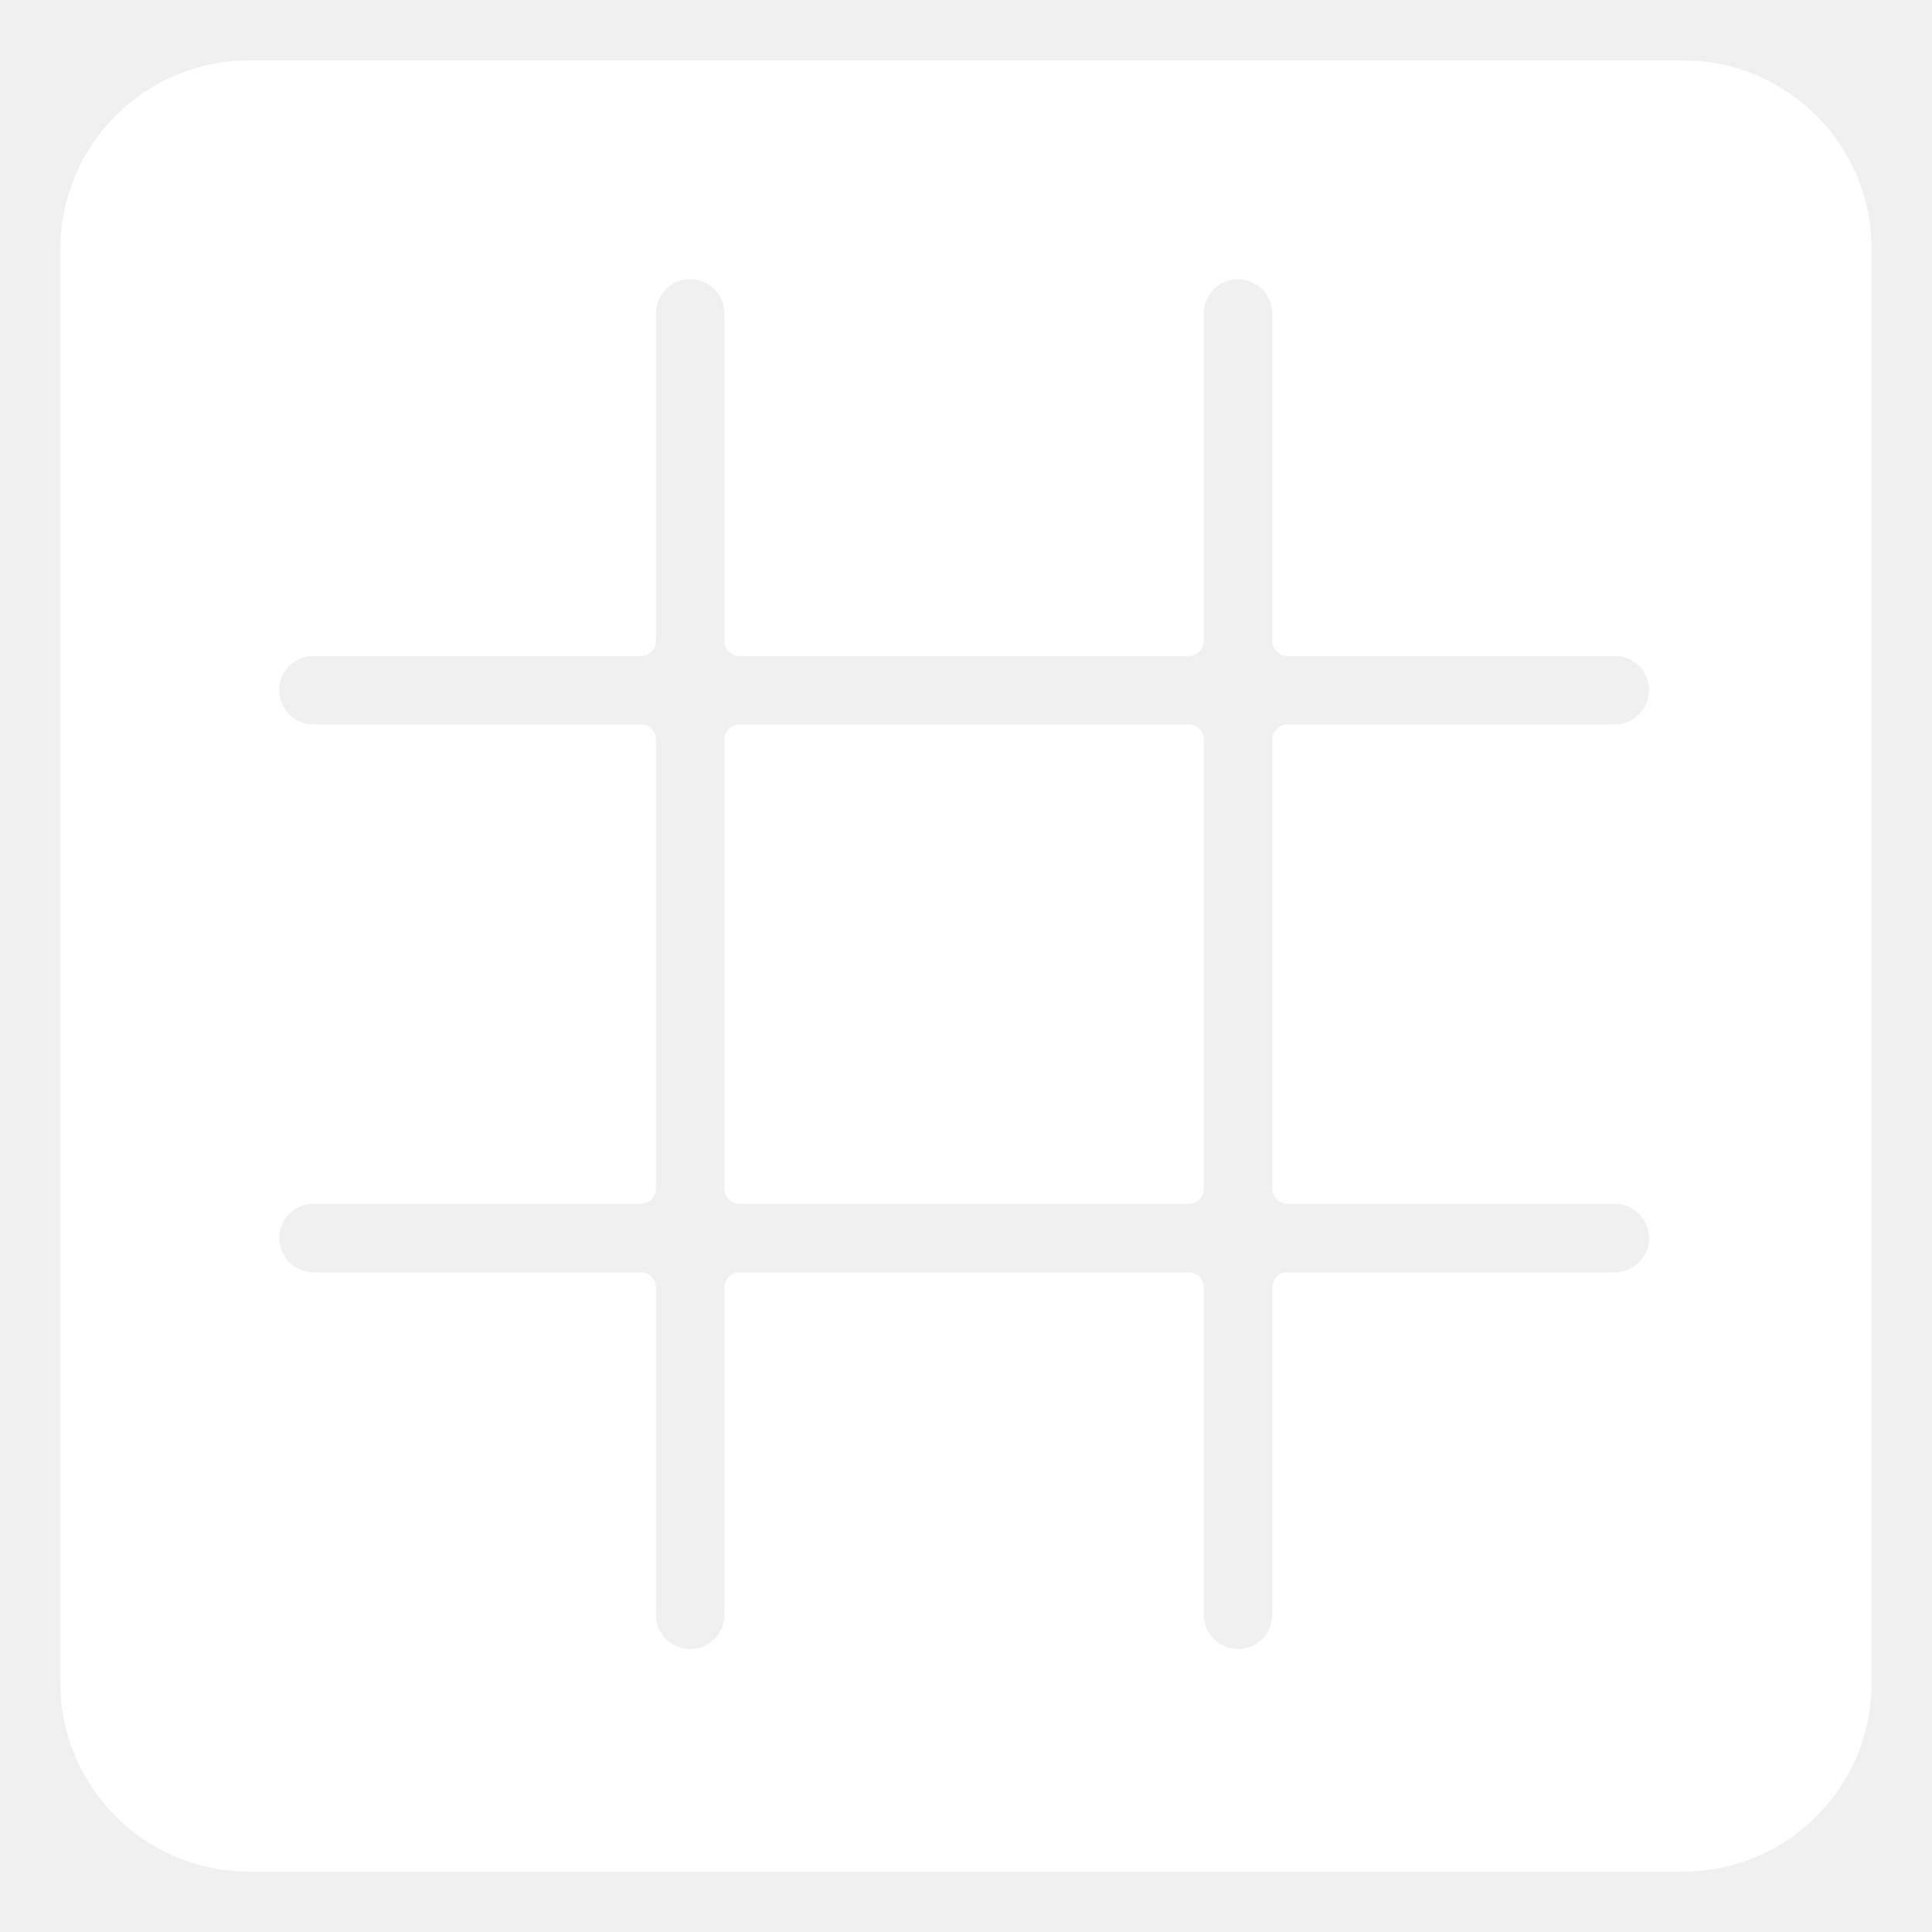
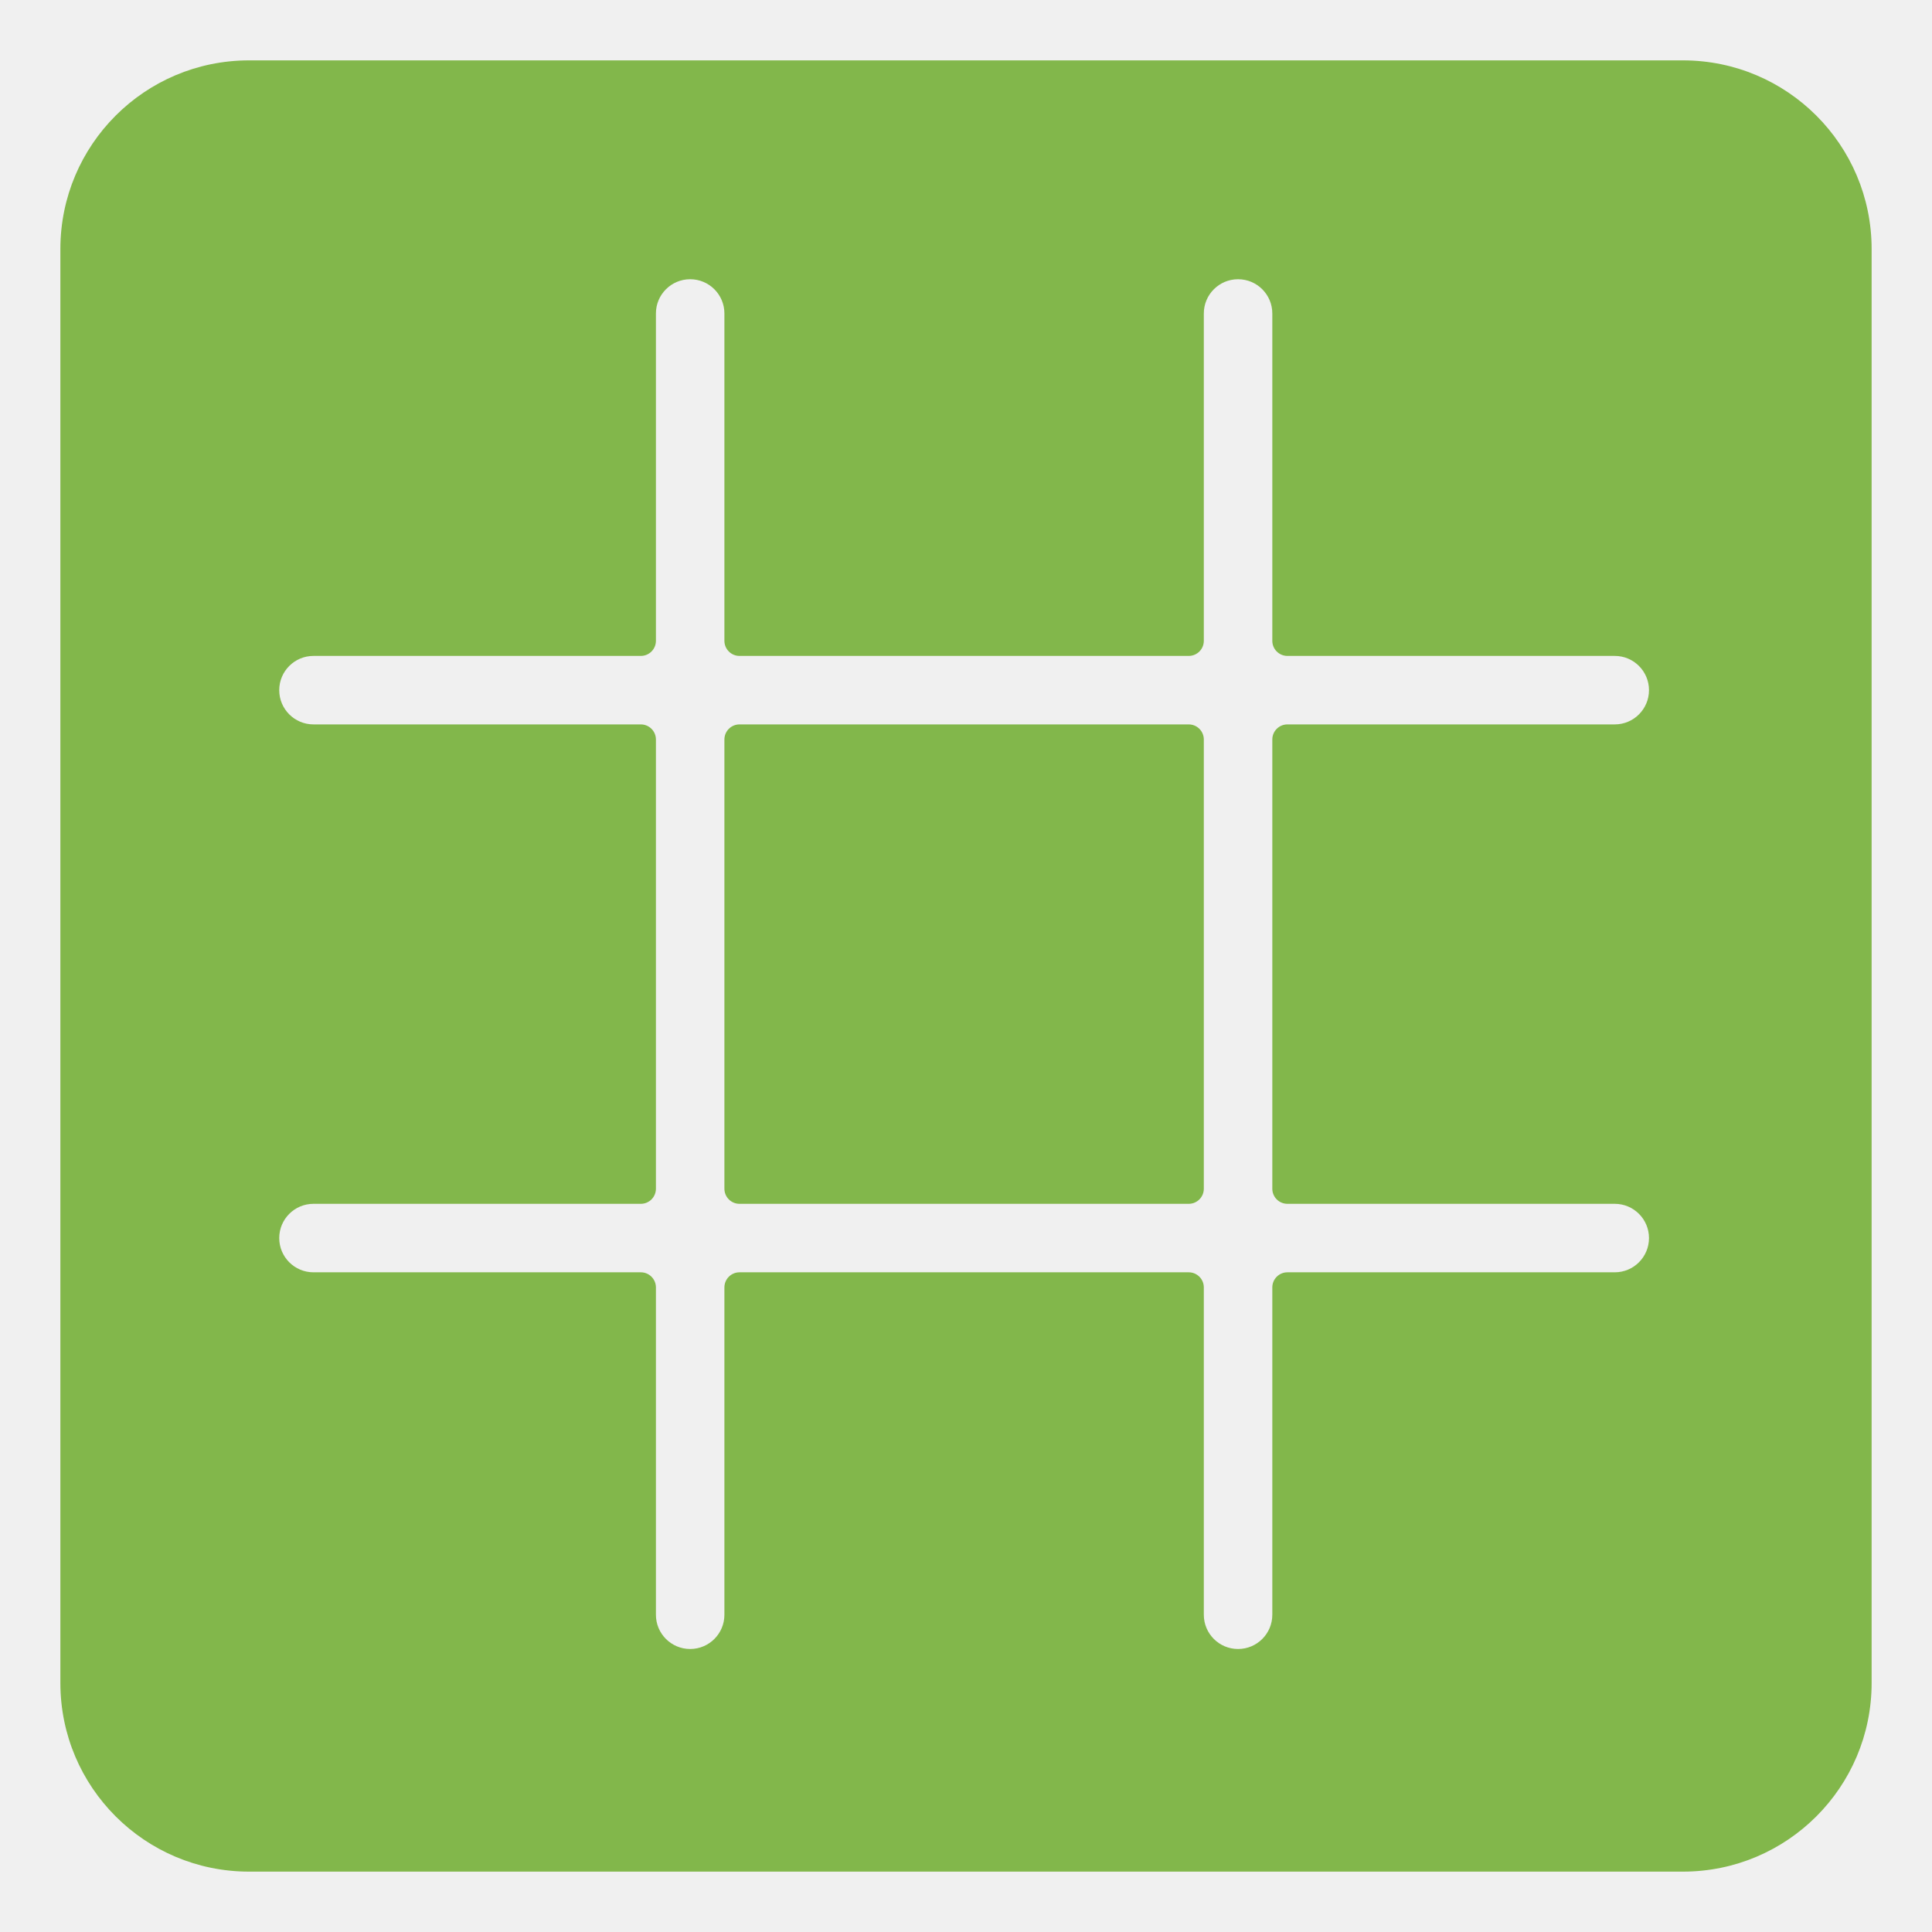
<svg xmlns="http://www.w3.org/2000/svg" width="512" height="512" viewBox="0 0 512 512" fill="none">
-   <path fill-rule="evenodd" clip-rule="evenodd" d="M16 66C16 38.386 38.386 16 66 16H446C473.614 16 496 38.386 496 66V446C496 473.614 473.614 496 446 496H66C38.386 496 16 473.614 16 446V66ZM173.825 83.075C173.825 78.063 177.888 74 182.9 74C187.912 74 191.975 78.063 191.975 83.075V169.825C191.975 172.034 193.766 173.825 195.975 173.825H315.025C317.234 173.825 319.025 172.034 319.025 169.825V83.075C319.025 78.063 323.088 74 328.1 74C333.112 74 337.175 78.063 337.175 83.075V169.825C337.175 172.034 338.966 173.825 341.175 173.825H427.925C432.937 173.825 437 177.888 437 182.9C437 187.912 432.937 191.975 427.925 191.975H341.175C338.966 191.975 337.175 193.766 337.175 195.975V315.025C337.175 317.234 338.966 319.025 341.175 319.025H427.925C432.937 319.025 437 323.088 437 328.1C437 333.112 432.937 337.175 427.925 337.175H341.175C338.966 337.175 337.175 338.966 337.175 341.175V427.925C337.175 432.937 333.112 437 328.1 437C323.088 437 319.025 432.937 319.025 427.925V341.175C319.025 338.966 317.234 337.175 315.025 337.175H195.975C193.766 337.175 191.975 338.966 191.975 341.175V427.925C191.975 432.937 187.912 437 182.9 437C177.888 437 173.825 432.937 173.825 427.925V341.175C173.825 338.966 172.034 337.175 169.825 337.175H83.075C78.063 337.175 74 333.112 74 328.1C74 323.088 78.063 319.025 83.075 319.025H169.825C172.034 319.025 173.825 317.234 173.825 315.025V195.975C173.825 193.766 172.034 191.975 169.825 191.975H83.075C78.063 191.975 74 187.912 74 182.9C74 177.888 78.063 173.825 83.075 173.825H169.825C172.034 173.825 173.825 172.034 173.825 169.825V83.075ZM315.025 319.025C317.234 319.025 319.025 317.234 319.025 315.025V195.975C319.025 193.766 317.234 191.975 315.025 191.975H195.975C193.766 191.975 191.975 193.766 191.975 195.975V315.025C191.975 317.234 193.766 319.025 195.975 319.025H315.025Z" fill="#ffffff" />
+   <path fill-rule="evenodd" clip-rule="evenodd" d="M16 66C16 38.386 38.386 16 66 16H446C473.614 16 496 38.386 496 66V446C496 473.614 473.614 496 446 496H66C38.386 496 16 473.614 16 446V66ZM173.825 83.075C173.825 78.063 177.888 74 182.9 74C187.912 74 191.975 78.063 191.975 83.075V169.825C191.975 172.034 193.766 173.825 195.975 173.825H315.025C317.234 173.825 319.025 172.034 319.025 169.825V83.075C319.025 78.063 323.088 74 328.1 74C333.112 74 337.175 78.063 337.175 83.075V169.825C337.175 172.034 338.966 173.825 341.175 173.825H427.925C432.937 173.825 437 177.888 437 182.9C437 187.912 432.937 191.975 427.925 191.975H341.175C338.966 191.975 337.175 193.766 337.175 195.975V315.025C337.175 317.234 338.966 319.025 341.175 319.025H427.925C432.937 319.025 437 323.088 437 328.1C437 333.112 432.937 337.175 427.925 337.175H341.175C338.966 337.175 337.175 338.966 337.175 341.175V427.925C337.175 432.937 333.112 437 328.1 437C323.088 437 319.025 432.937 319.025 427.925V341.175C319.025 338.966 317.234 337.175 315.025 337.175H195.975C193.766 337.175 191.975 338.966 191.975 341.175V427.925C191.975 432.937 187.912 437 182.9 437C177.888 437 173.825 432.937 173.825 427.925V341.175C173.825 338.966 172.034 337.175 169.825 337.175H83.075C78.063 337.175 74 333.112 74 328.1C74 323.088 78.063 319.025 83.075 319.025H169.825C172.034 319.025 173.825 317.234 173.825 315.025V195.975C173.825 193.766 172.034 191.975 169.825 191.975H83.075C78.063 191.975 74 187.912 74 182.9C74 177.888 78.063 173.825 83.075 173.825H169.825C172.034 173.825 173.825 172.034 173.825 169.825V83.075ZM315.025 319.025C317.234 319.025 319.025 317.234 319.025 315.025V195.975C319.025 193.766 317.234 191.975 315.025 191.975H195.975C193.766 191.975 191.975 193.766 191.975 195.975V315.025C191.975 317.234 193.766 319.025 195.975 319.025H315.025Z" fill="#82b74bff" />
</svg>
